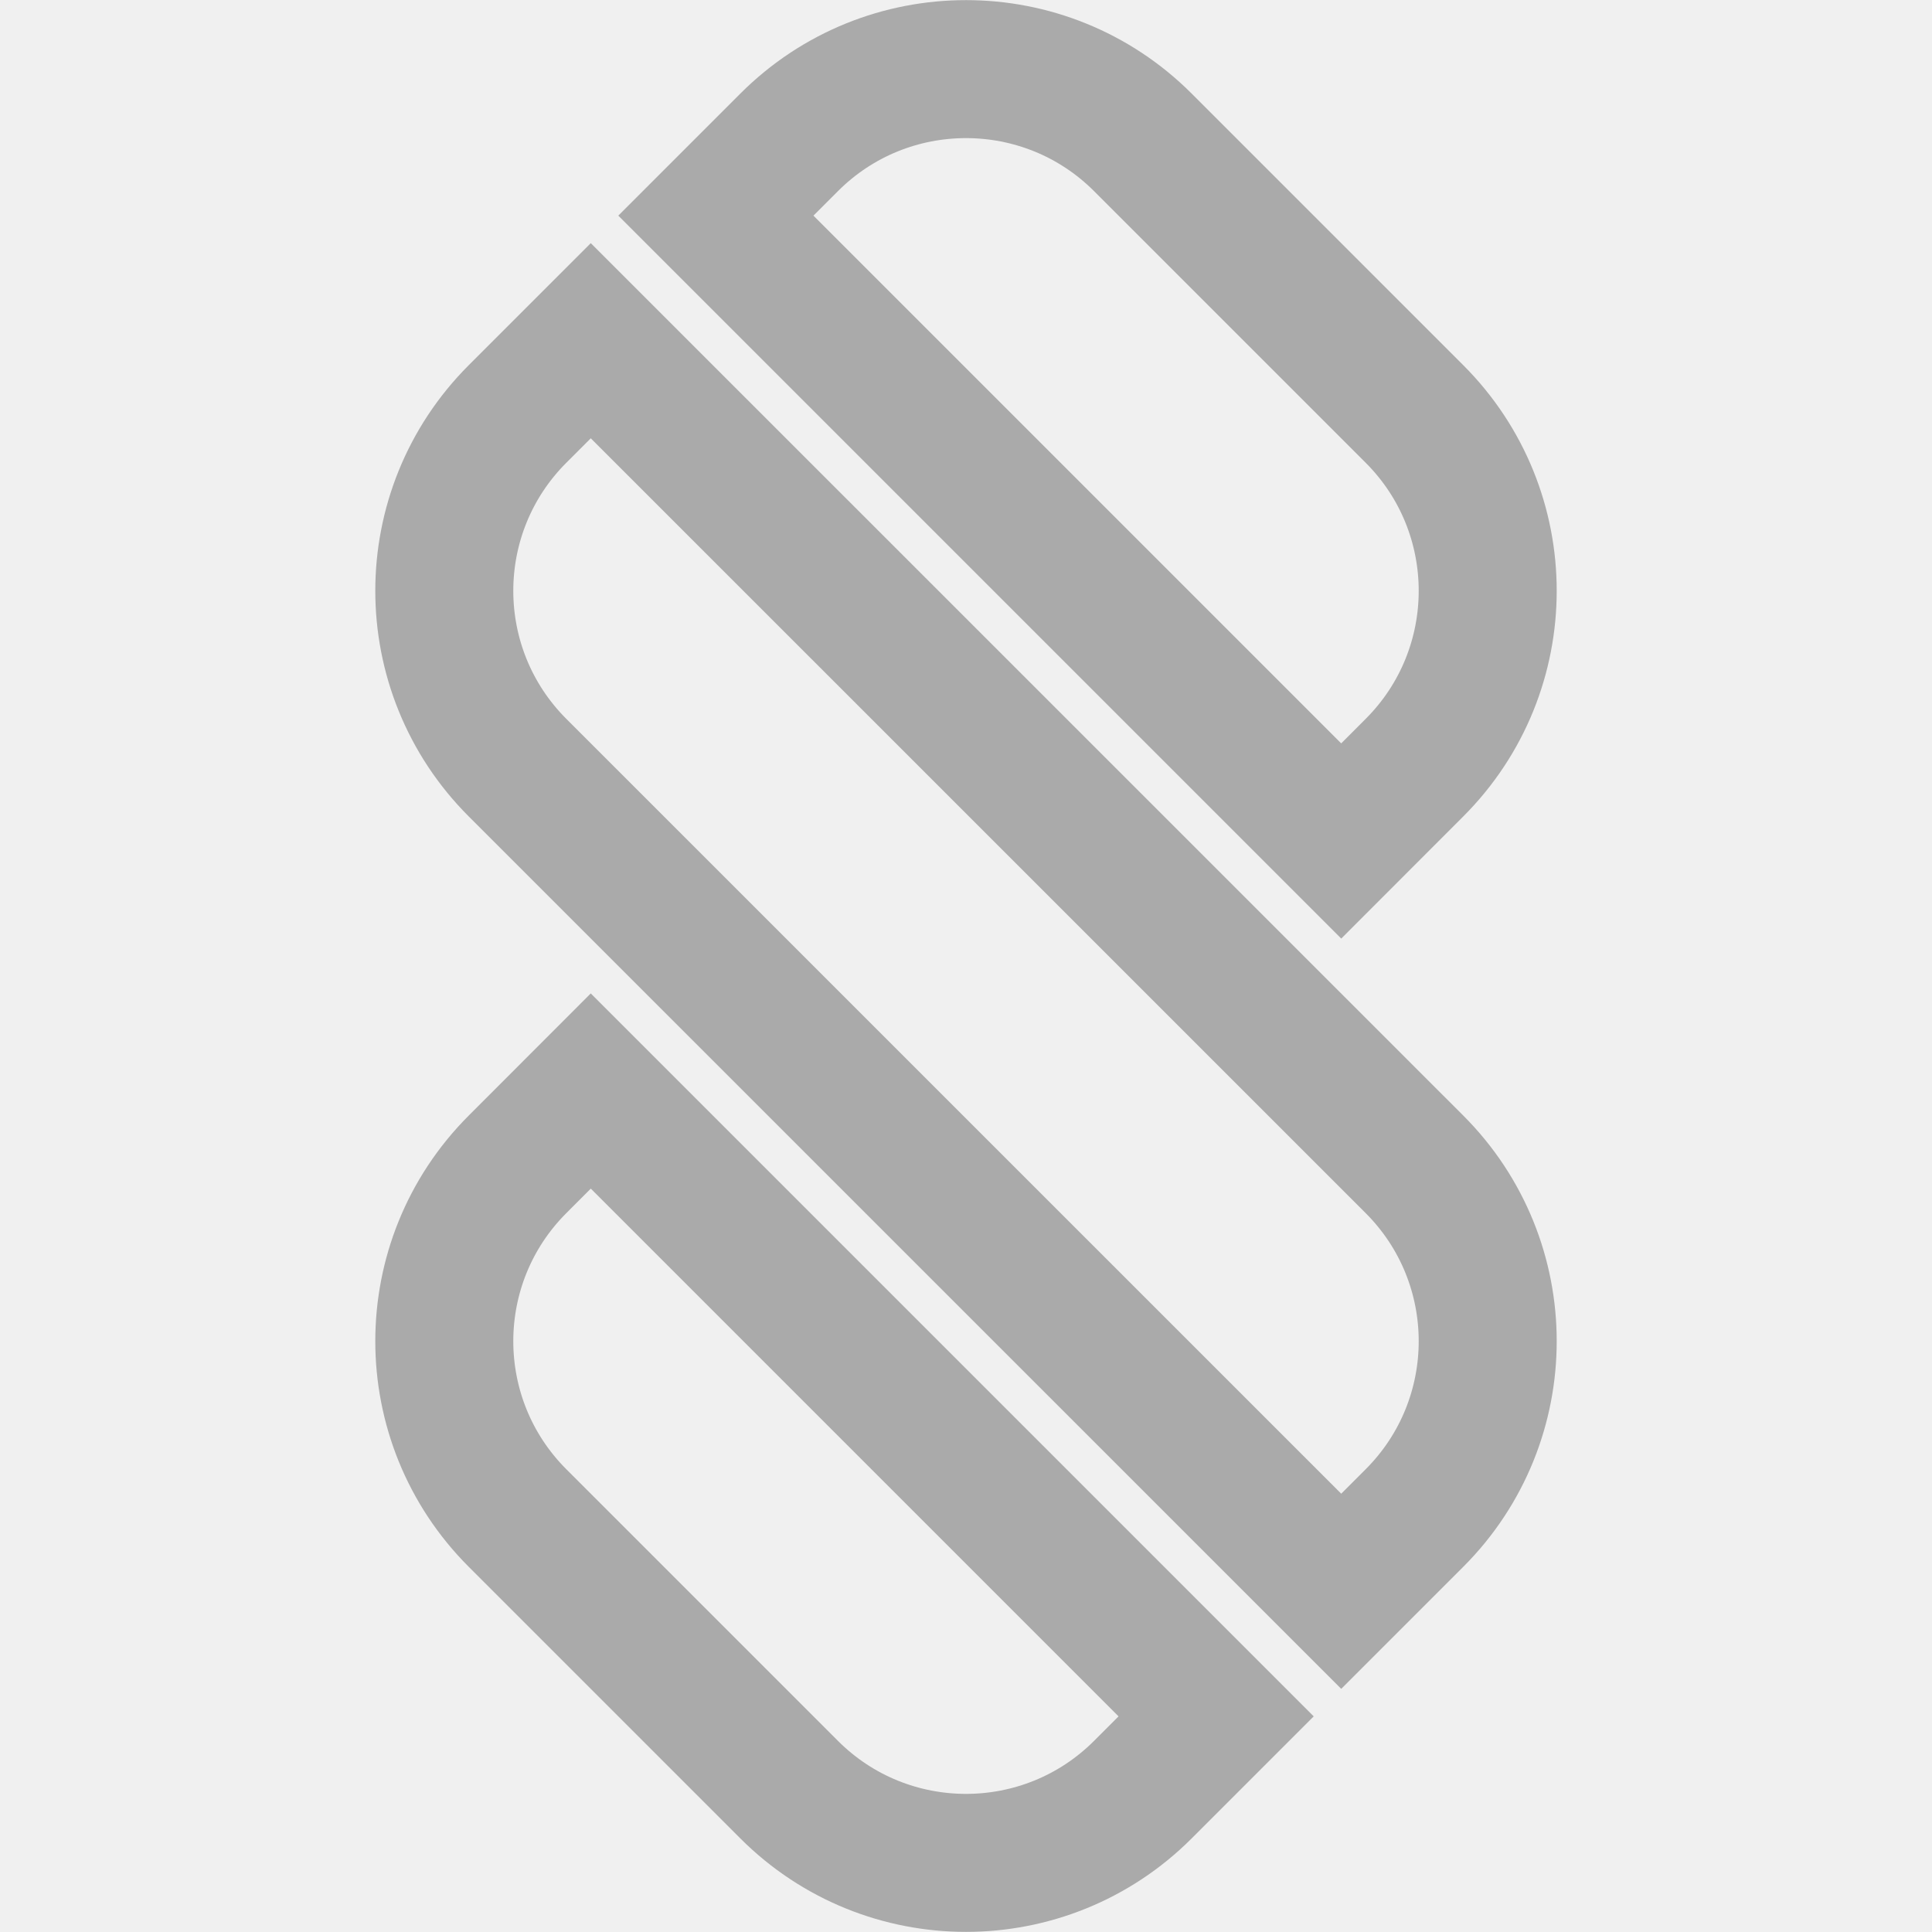
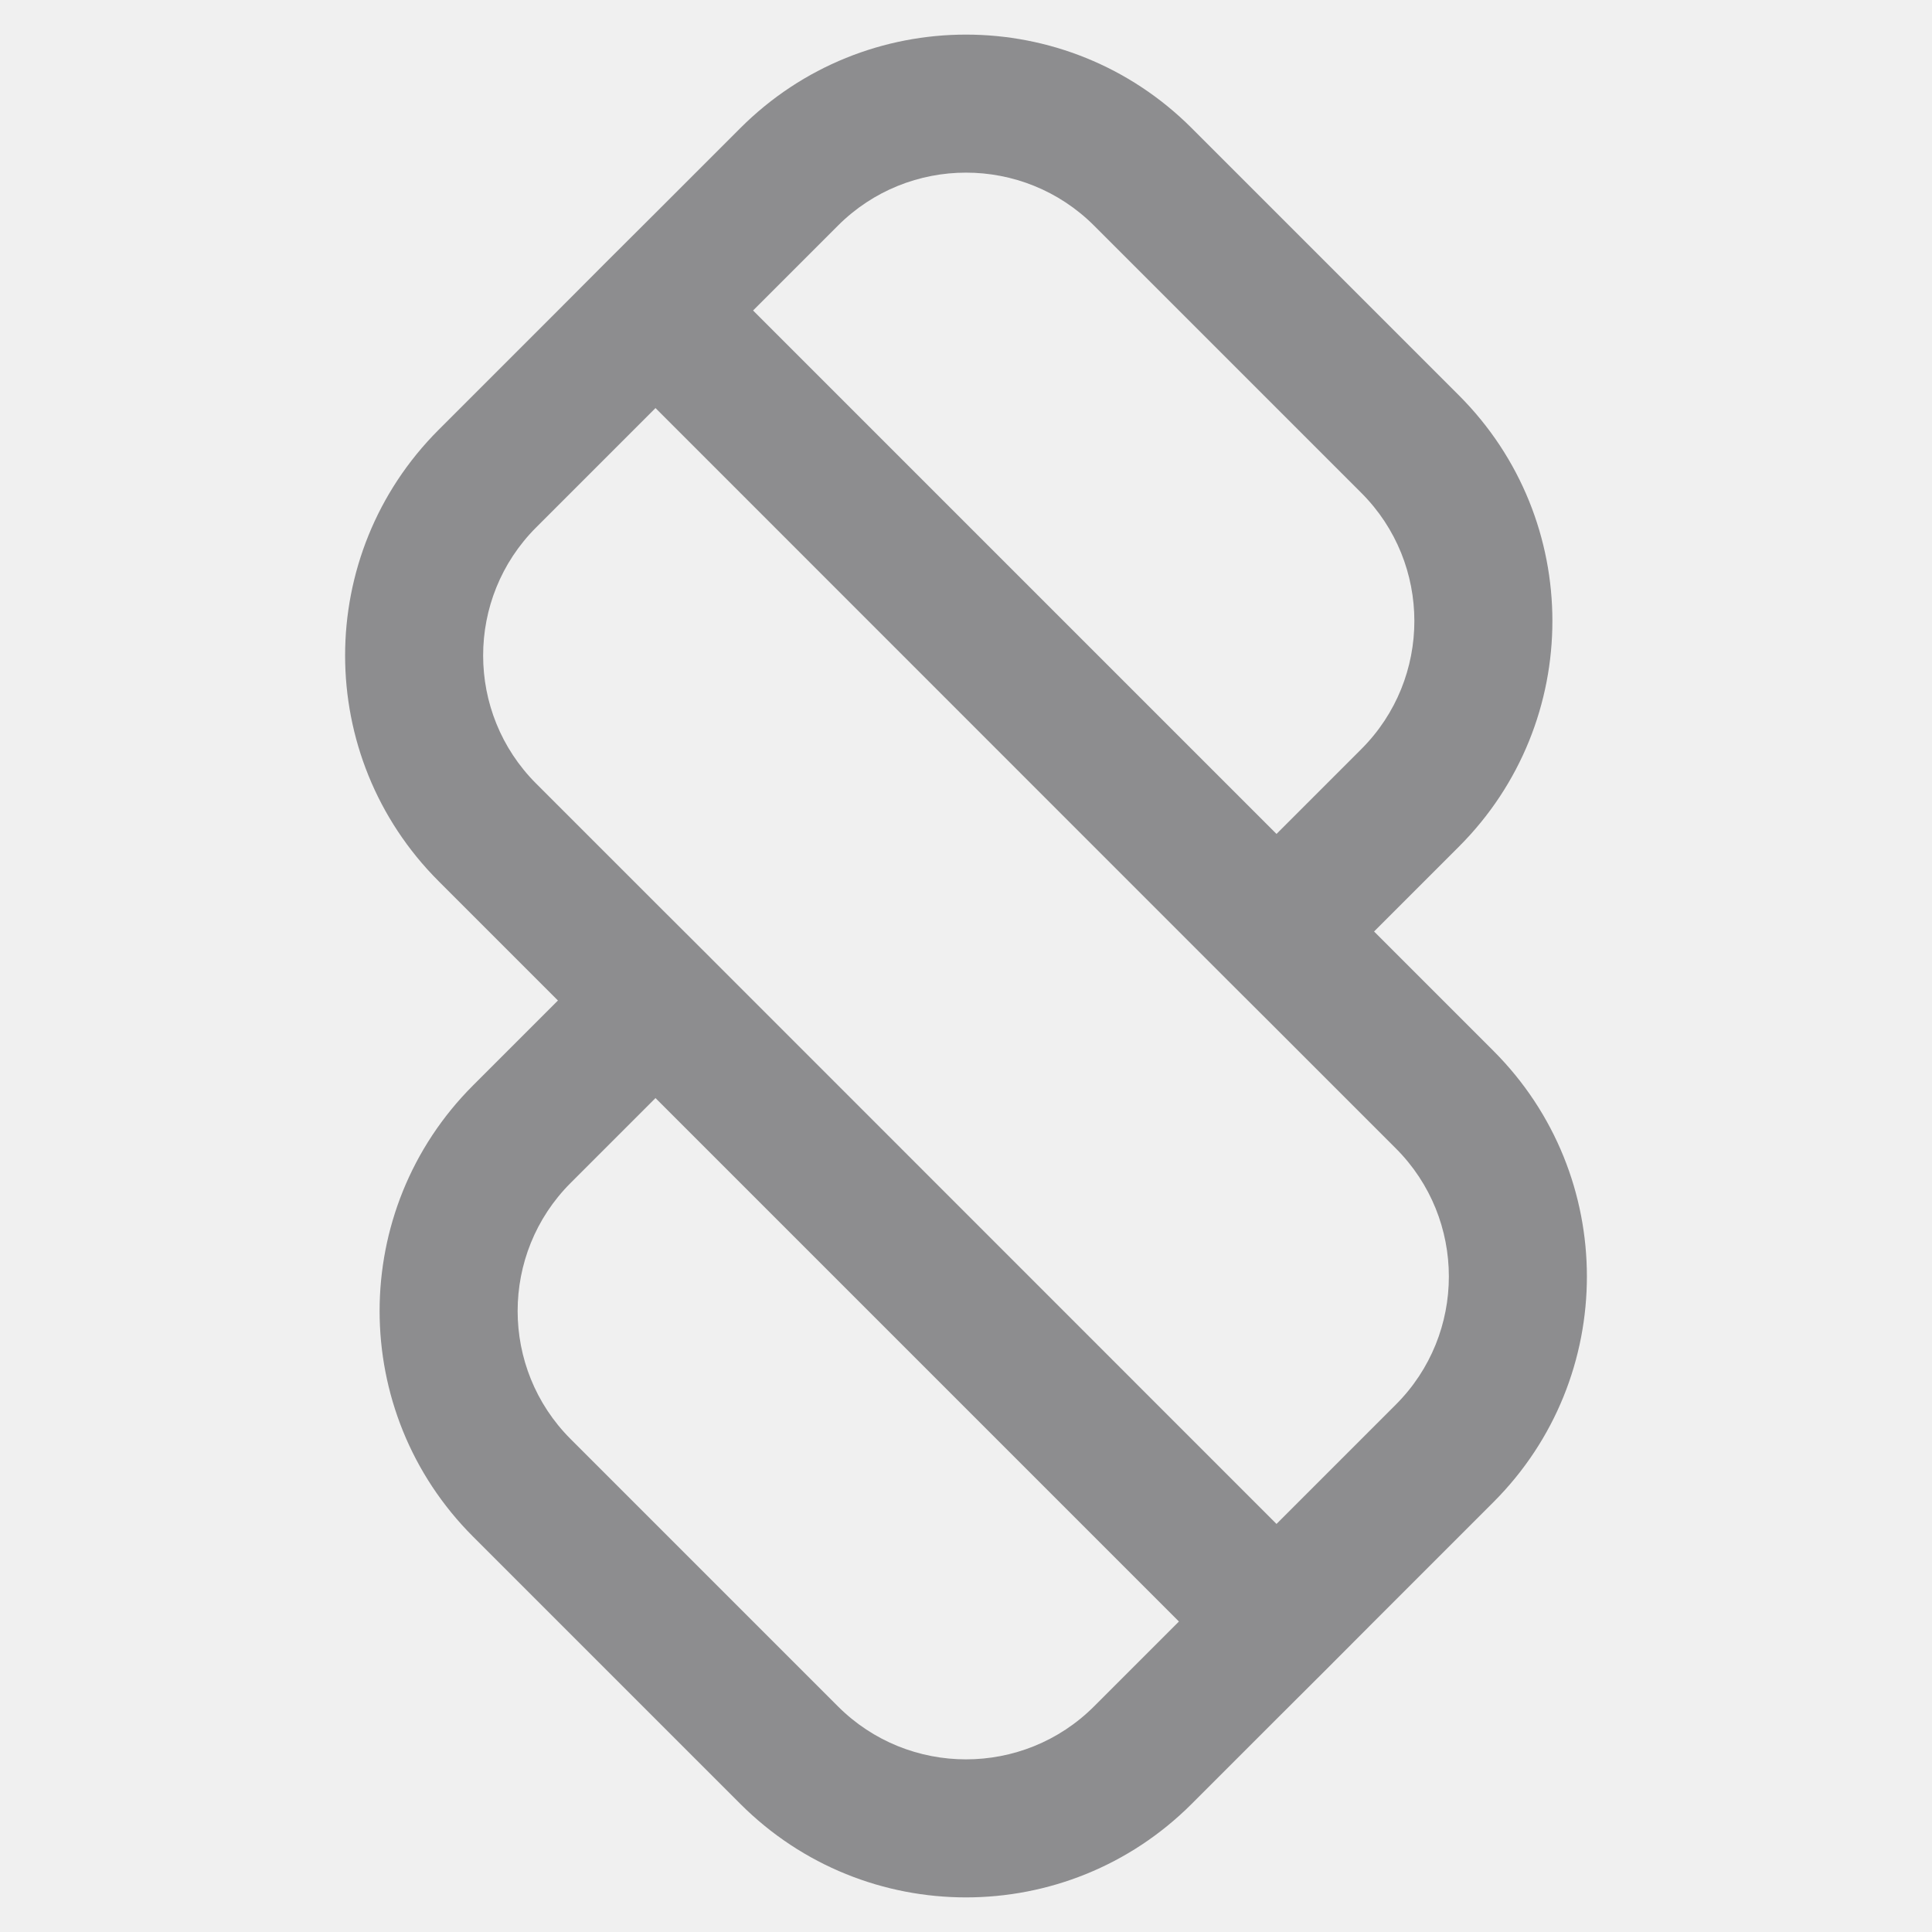
- <svg xmlns="http://www.w3.org/2000/svg" width="28" height="28" viewBox="0 0 28 28" fill="none">
-   <g clip-path="url(#clip0)">
-     <path d="M8.562 15.812L7.501 16.874C6.085 18.29 6.085 20.585 7.501 22.001L11.437 25.937C12.852 27.352 15.148 27.352 16.563 25.937L17.625 24.875L8.562 15.812Z" stroke="#AAAAAA" stroke-width="2" />
-     <path d="M8.562 4.938L7.501 5.999C6.085 7.415 6.085 9.71 7.501 11.126L19.438 23.062L20.499 22.001C21.915 20.585 21.915 18.29 20.499 16.874L8.562 4.938Z" stroke="#AAAAAA" stroke-width="2" />
-     <path d="M11.437 2.063L10.375 3.125L19.438 12.188L20.499 11.126C21.915 9.71 21.915 7.415 20.499 5.999L16.563 2.063C15.148 0.648 12.852 0.648 11.437 2.063Z" stroke="#AAAAAA" stroke-width="2" />
-   </g>
-   <defs>
-     <clipPath id="clip0">
-       <rect width="28" height="28" fill="white" />
-     </clipPath>
-   </defs>
+ <svg xmlns="http://www.w3.org/2000/svg" width="14" height="14" viewBox="0 0 14 14" fill="none">
+   <path fill-rule="evenodd" clip-rule="evenodd" d="M7.928 1.635C7.416 1.123 6.584 1.123 6.072 1.635L5.457 2.25L9.25 6.043L9.865 5.428C10.377 4.916 10.377 4.084 9.865 3.572L7.928 1.635ZM10.572 6.135L9.957 6.75L10.822 7.615C11.725 8.518 11.725 9.982 10.822 10.885L9.957 11.75L9.604 12.104L9.25 12.457L8.635 13.072C7.732 13.975 6.268 13.975 5.365 13.072L3.428 11.135C2.525 10.232 2.525 8.768 3.428 7.865L4.043 7.25L3.178 6.385C2.275 5.482 2.275 4.018 3.178 3.115L4.043 2.25L4.396 1.896L4.75 1.543L5.365 0.928C6.268 0.025 7.732 0.025 8.635 0.928L10.572 2.865C11.475 3.768 11.475 5.232 10.572 6.135ZM4.75 7.957L4.135 8.572C3.623 9.084 3.623 9.916 4.135 10.428L6.072 12.365C6.584 12.877 7.416 12.877 7.928 12.365L8.543 11.75L4.75 7.957ZM9.25 11.043L10.115 10.178C10.627 9.666 10.627 8.834 10.115 8.322L9.25 7.457L8.896 7.104L4.75 2.957L3.885 3.822C3.373 4.334 3.373 5.166 3.885 5.678L4.75 6.543L5.104 6.896L9.25 11.043Z" fill="#8D8D8F" />
</svg>
